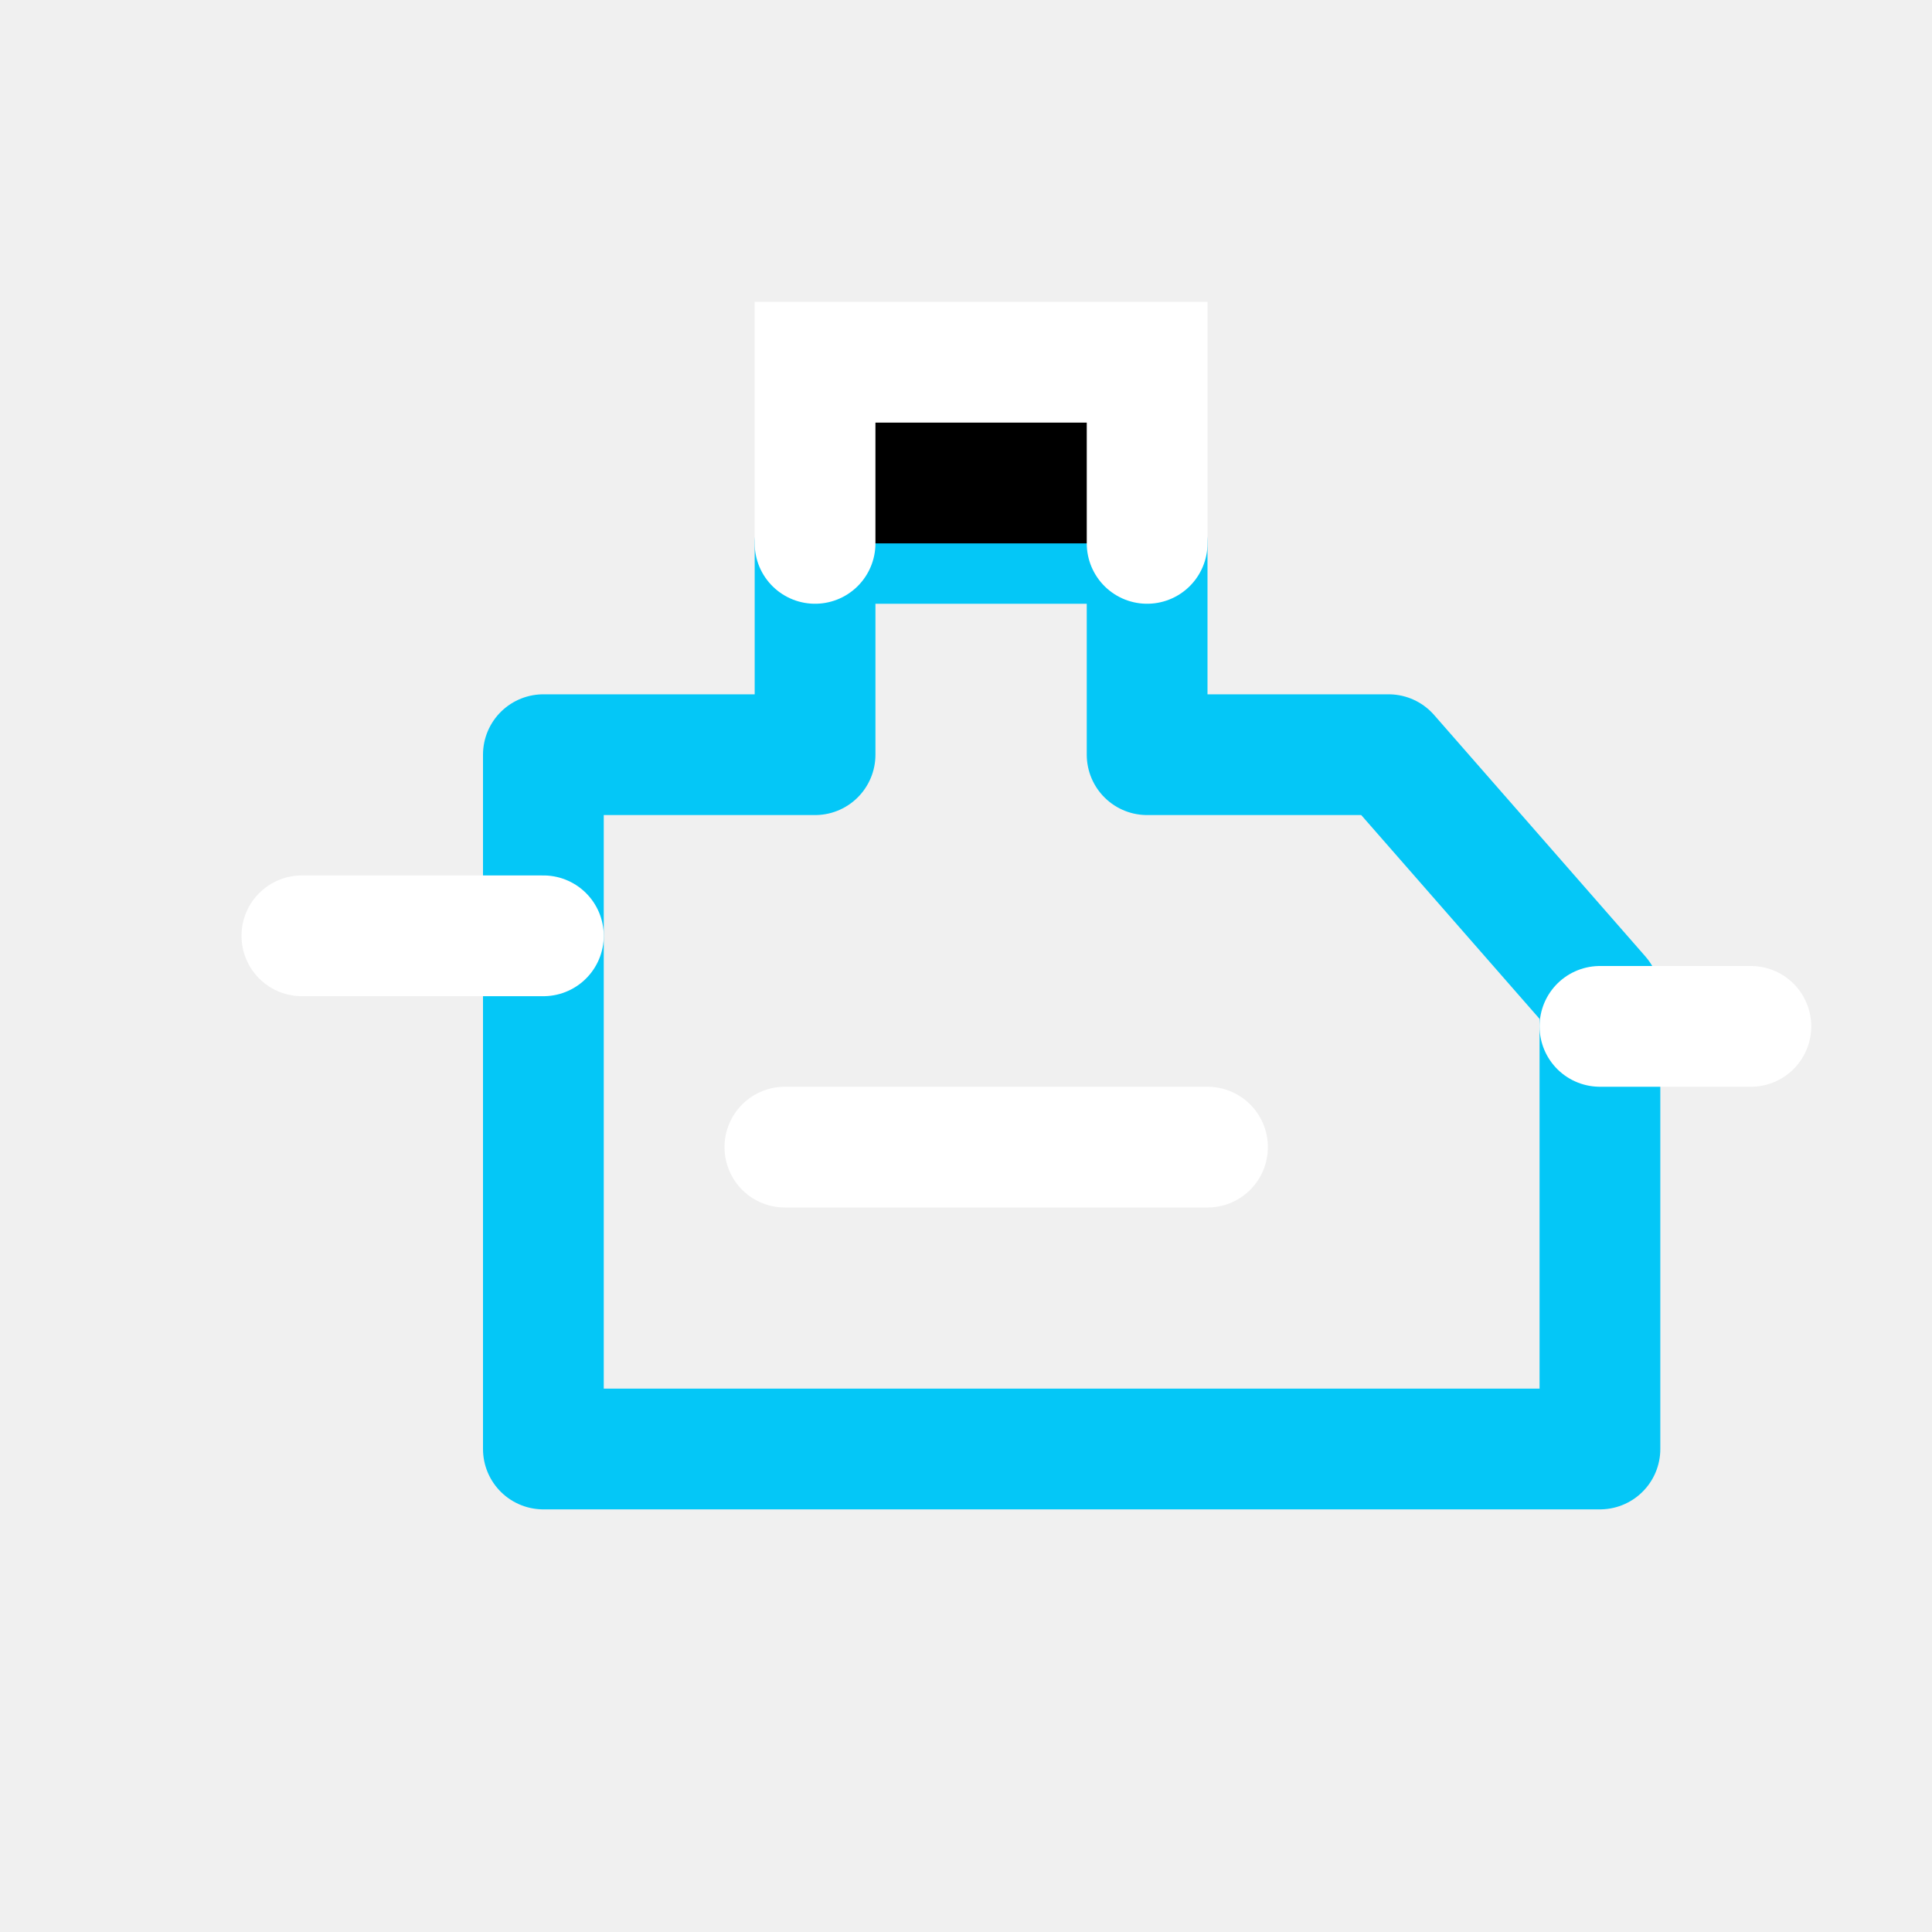
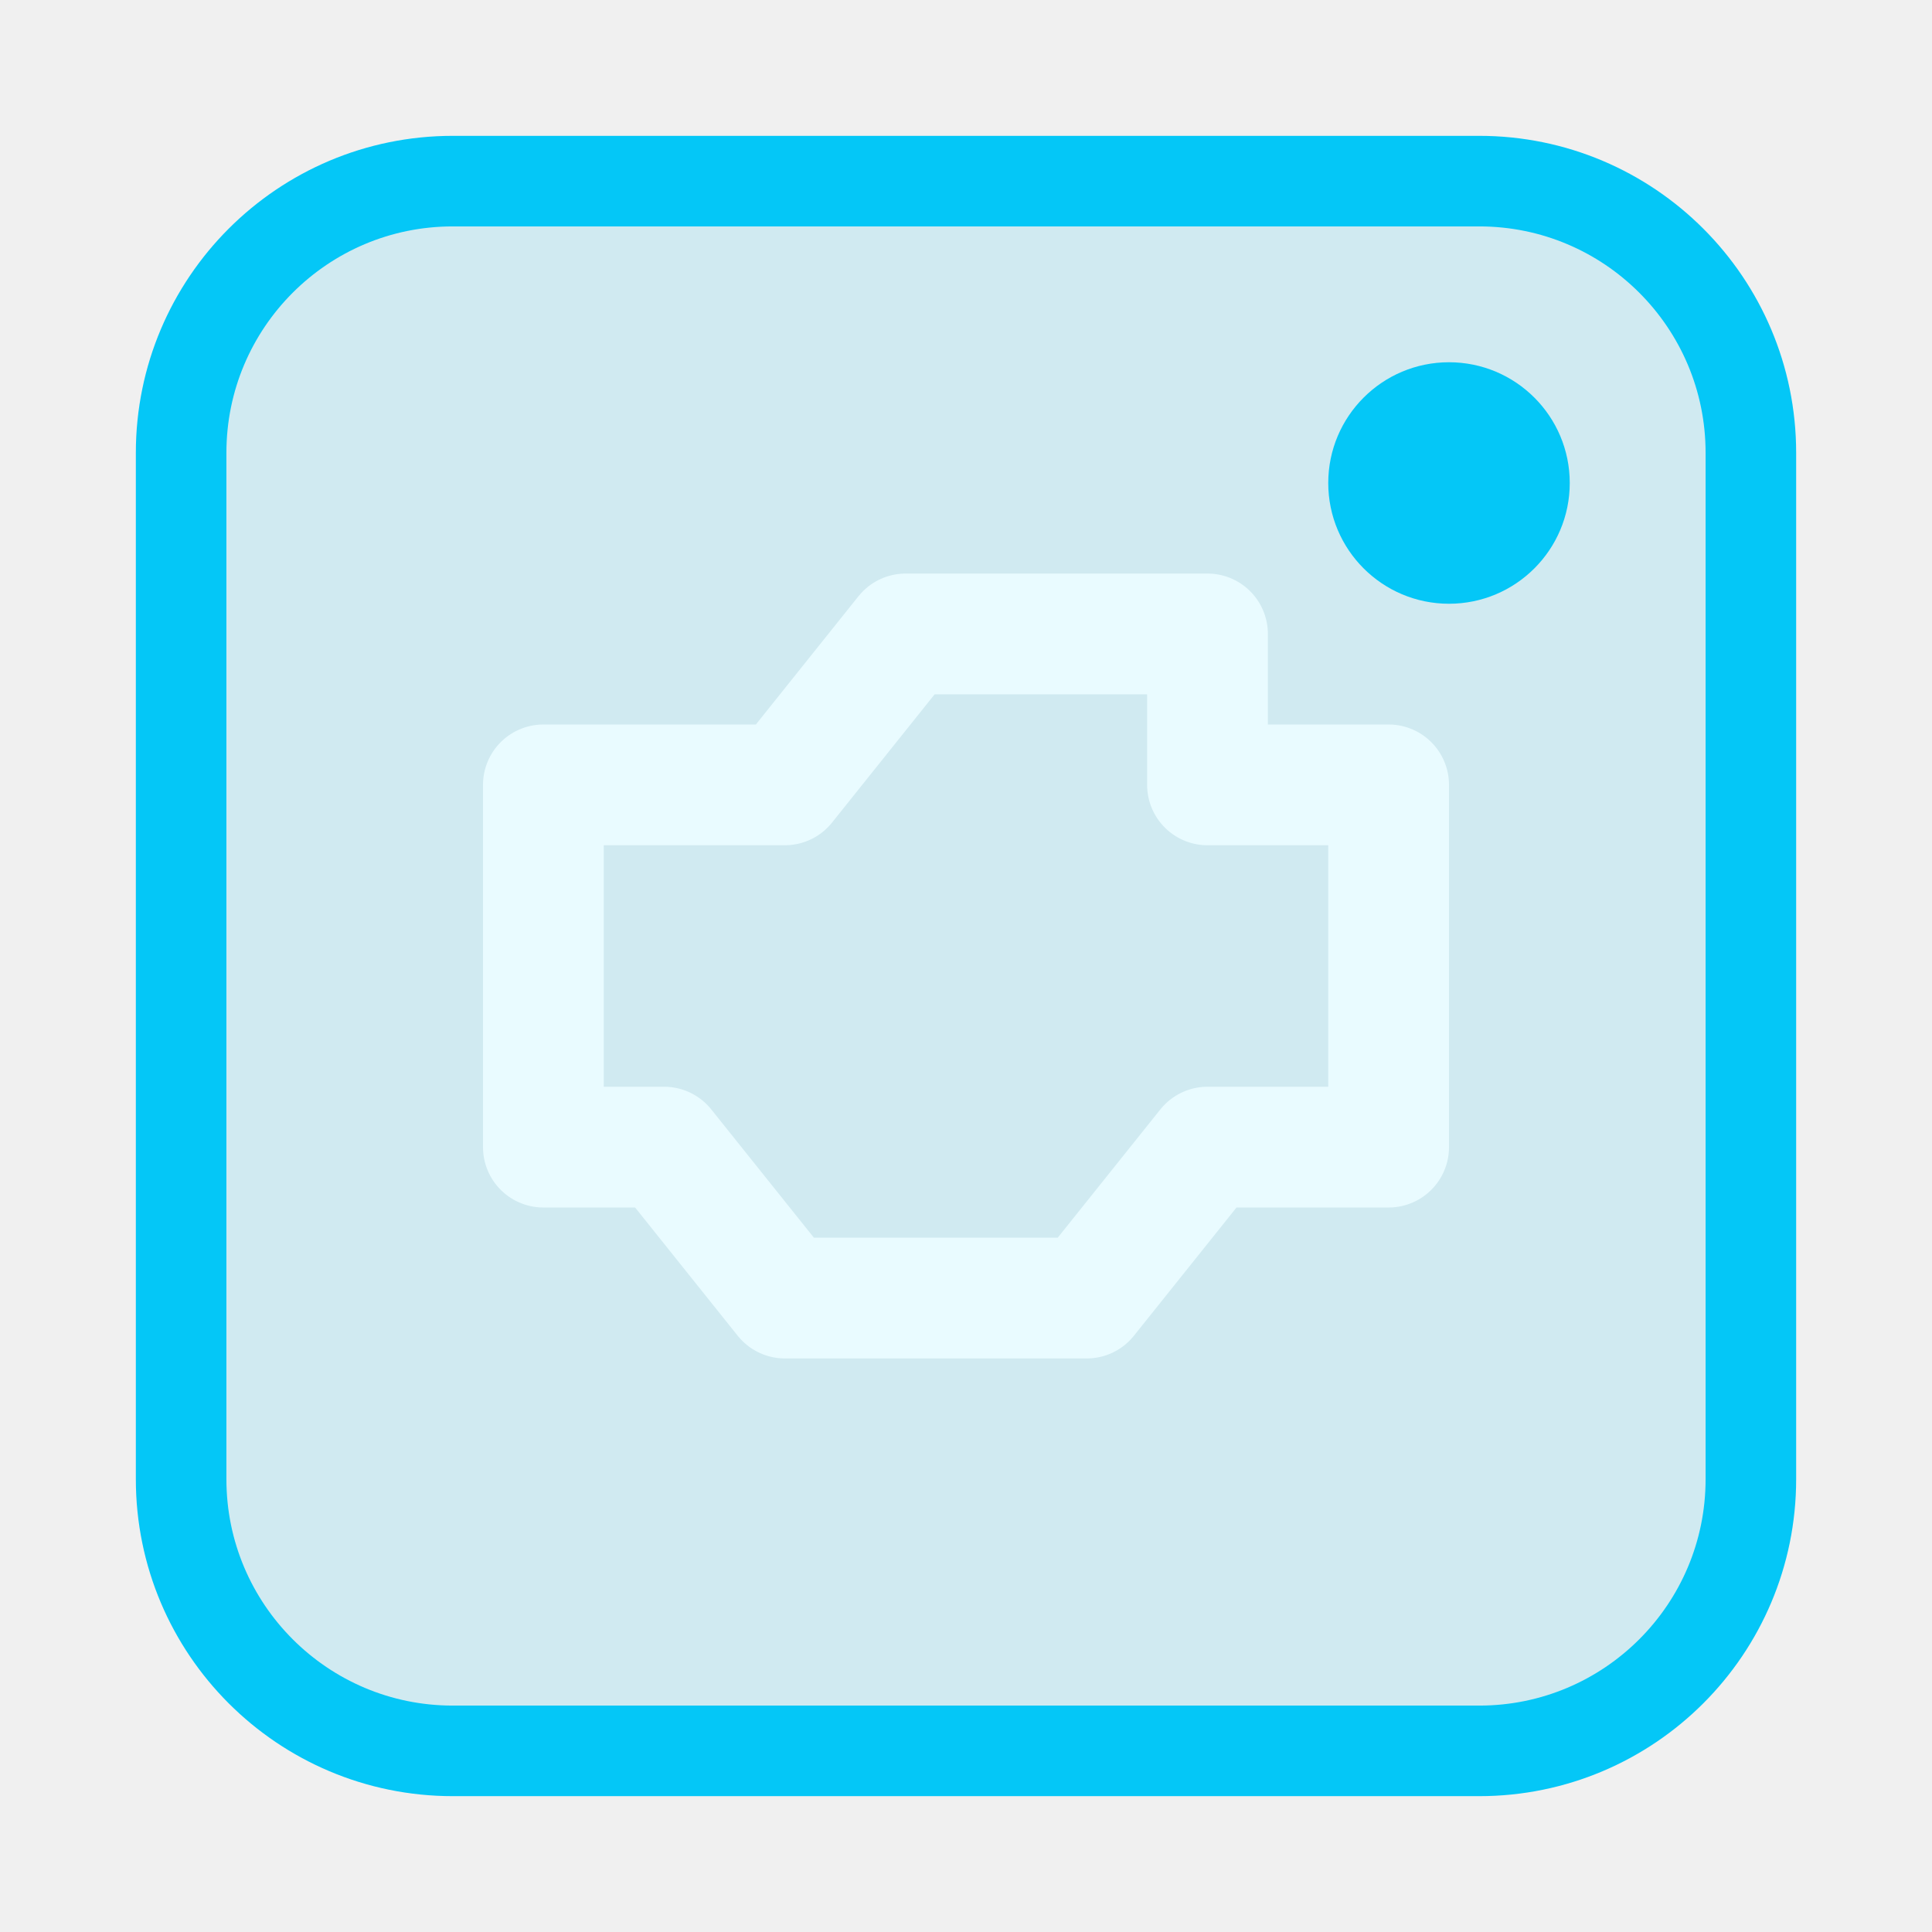
- <svg xmlns="http://www.w3.org/2000/svg" viewBox="0 0 64 64">
-   <path d="M18 25h9v-7h11v7h8l7 8v15H18V25Z" fill="none" stroke="#04c7f7" stroke-width="4" stroke-linejoin="round" />
-   <path d="M10 31h8M53 34h5M27 18V12h11v6M26 38h14" stroke="#fff" stroke-width="4" stroke-linecap="round" />
+ <svg xmlns="http://www.w3.org/2000/svg" viewBox="0 0 64 64" fill="none">
+   <rect x="6" y="6" width="52" height="52" rx="9" stroke="#04c7f7" stroke-width="3" fill="#04c7f722" />
+   <path d="M18 38V26h8l4-5h10v5h6v12h-6l-4 5H26l-4-5h-4Z" stroke="#e9fbff" stroke-width="4" stroke-linecap="round" stroke-linejoin="round" />
+   <circle cx="48" cy="16" r="4" fill="#04c7f7" />
</svg>
